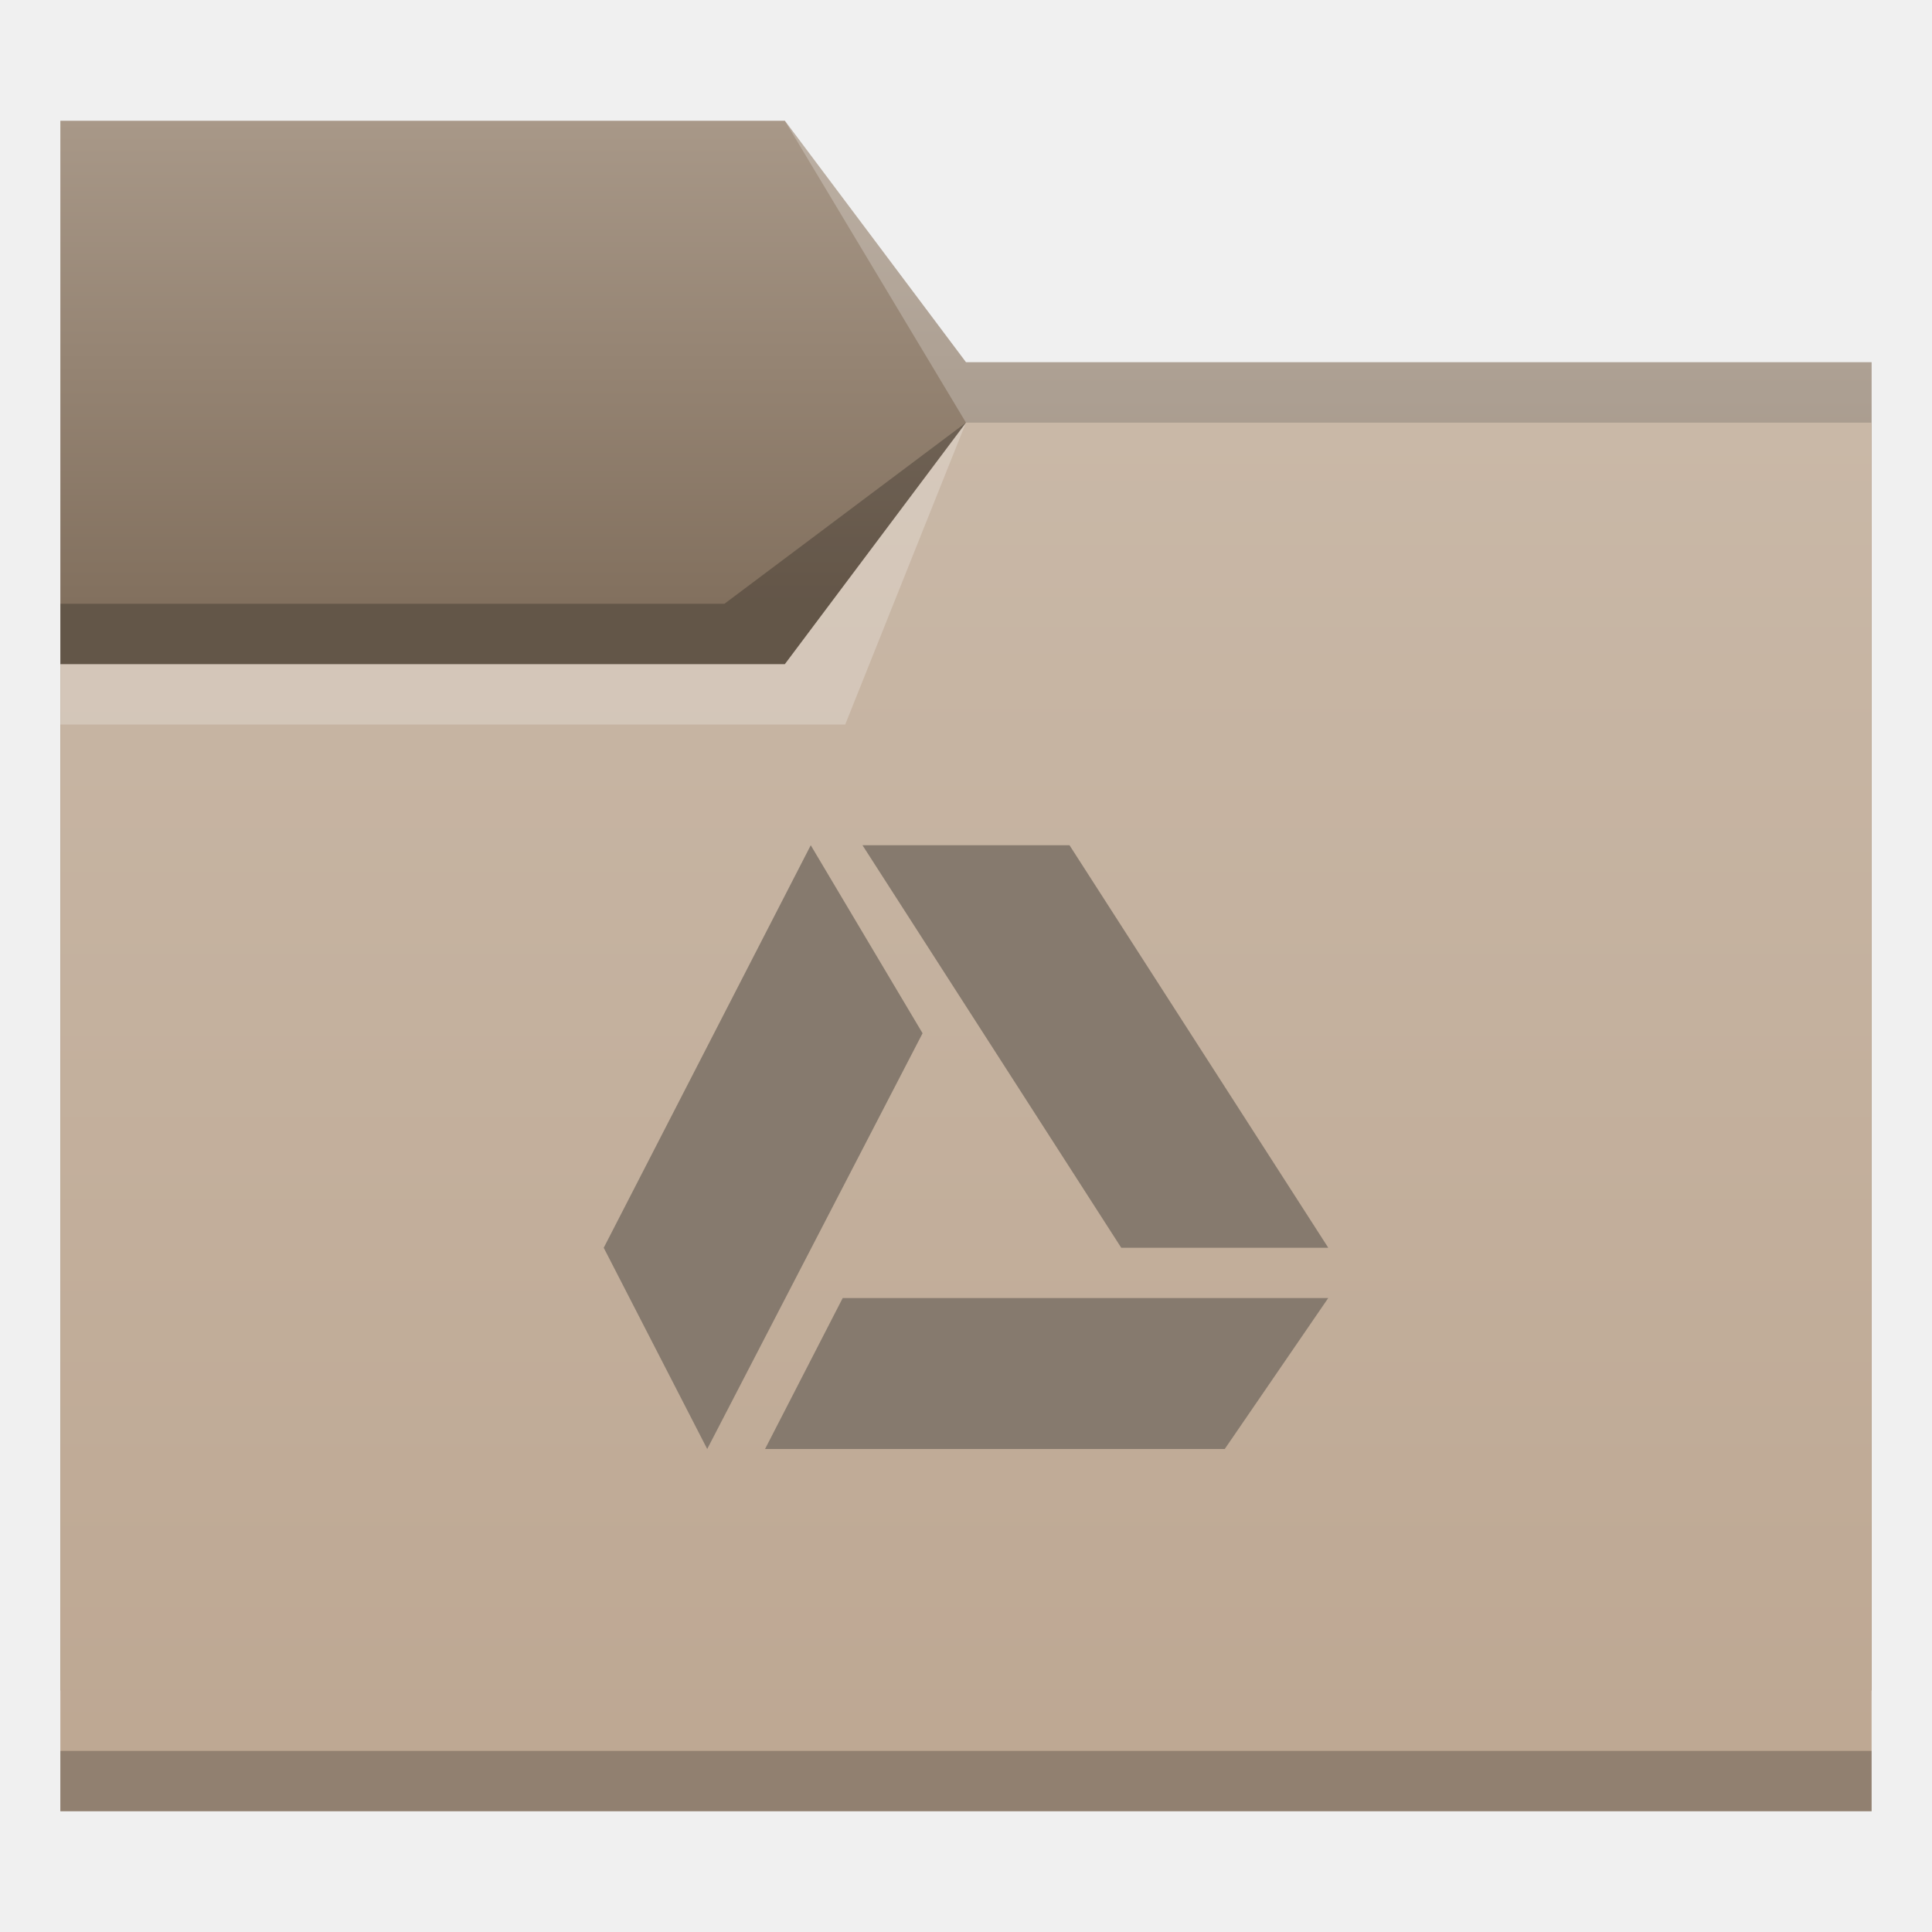
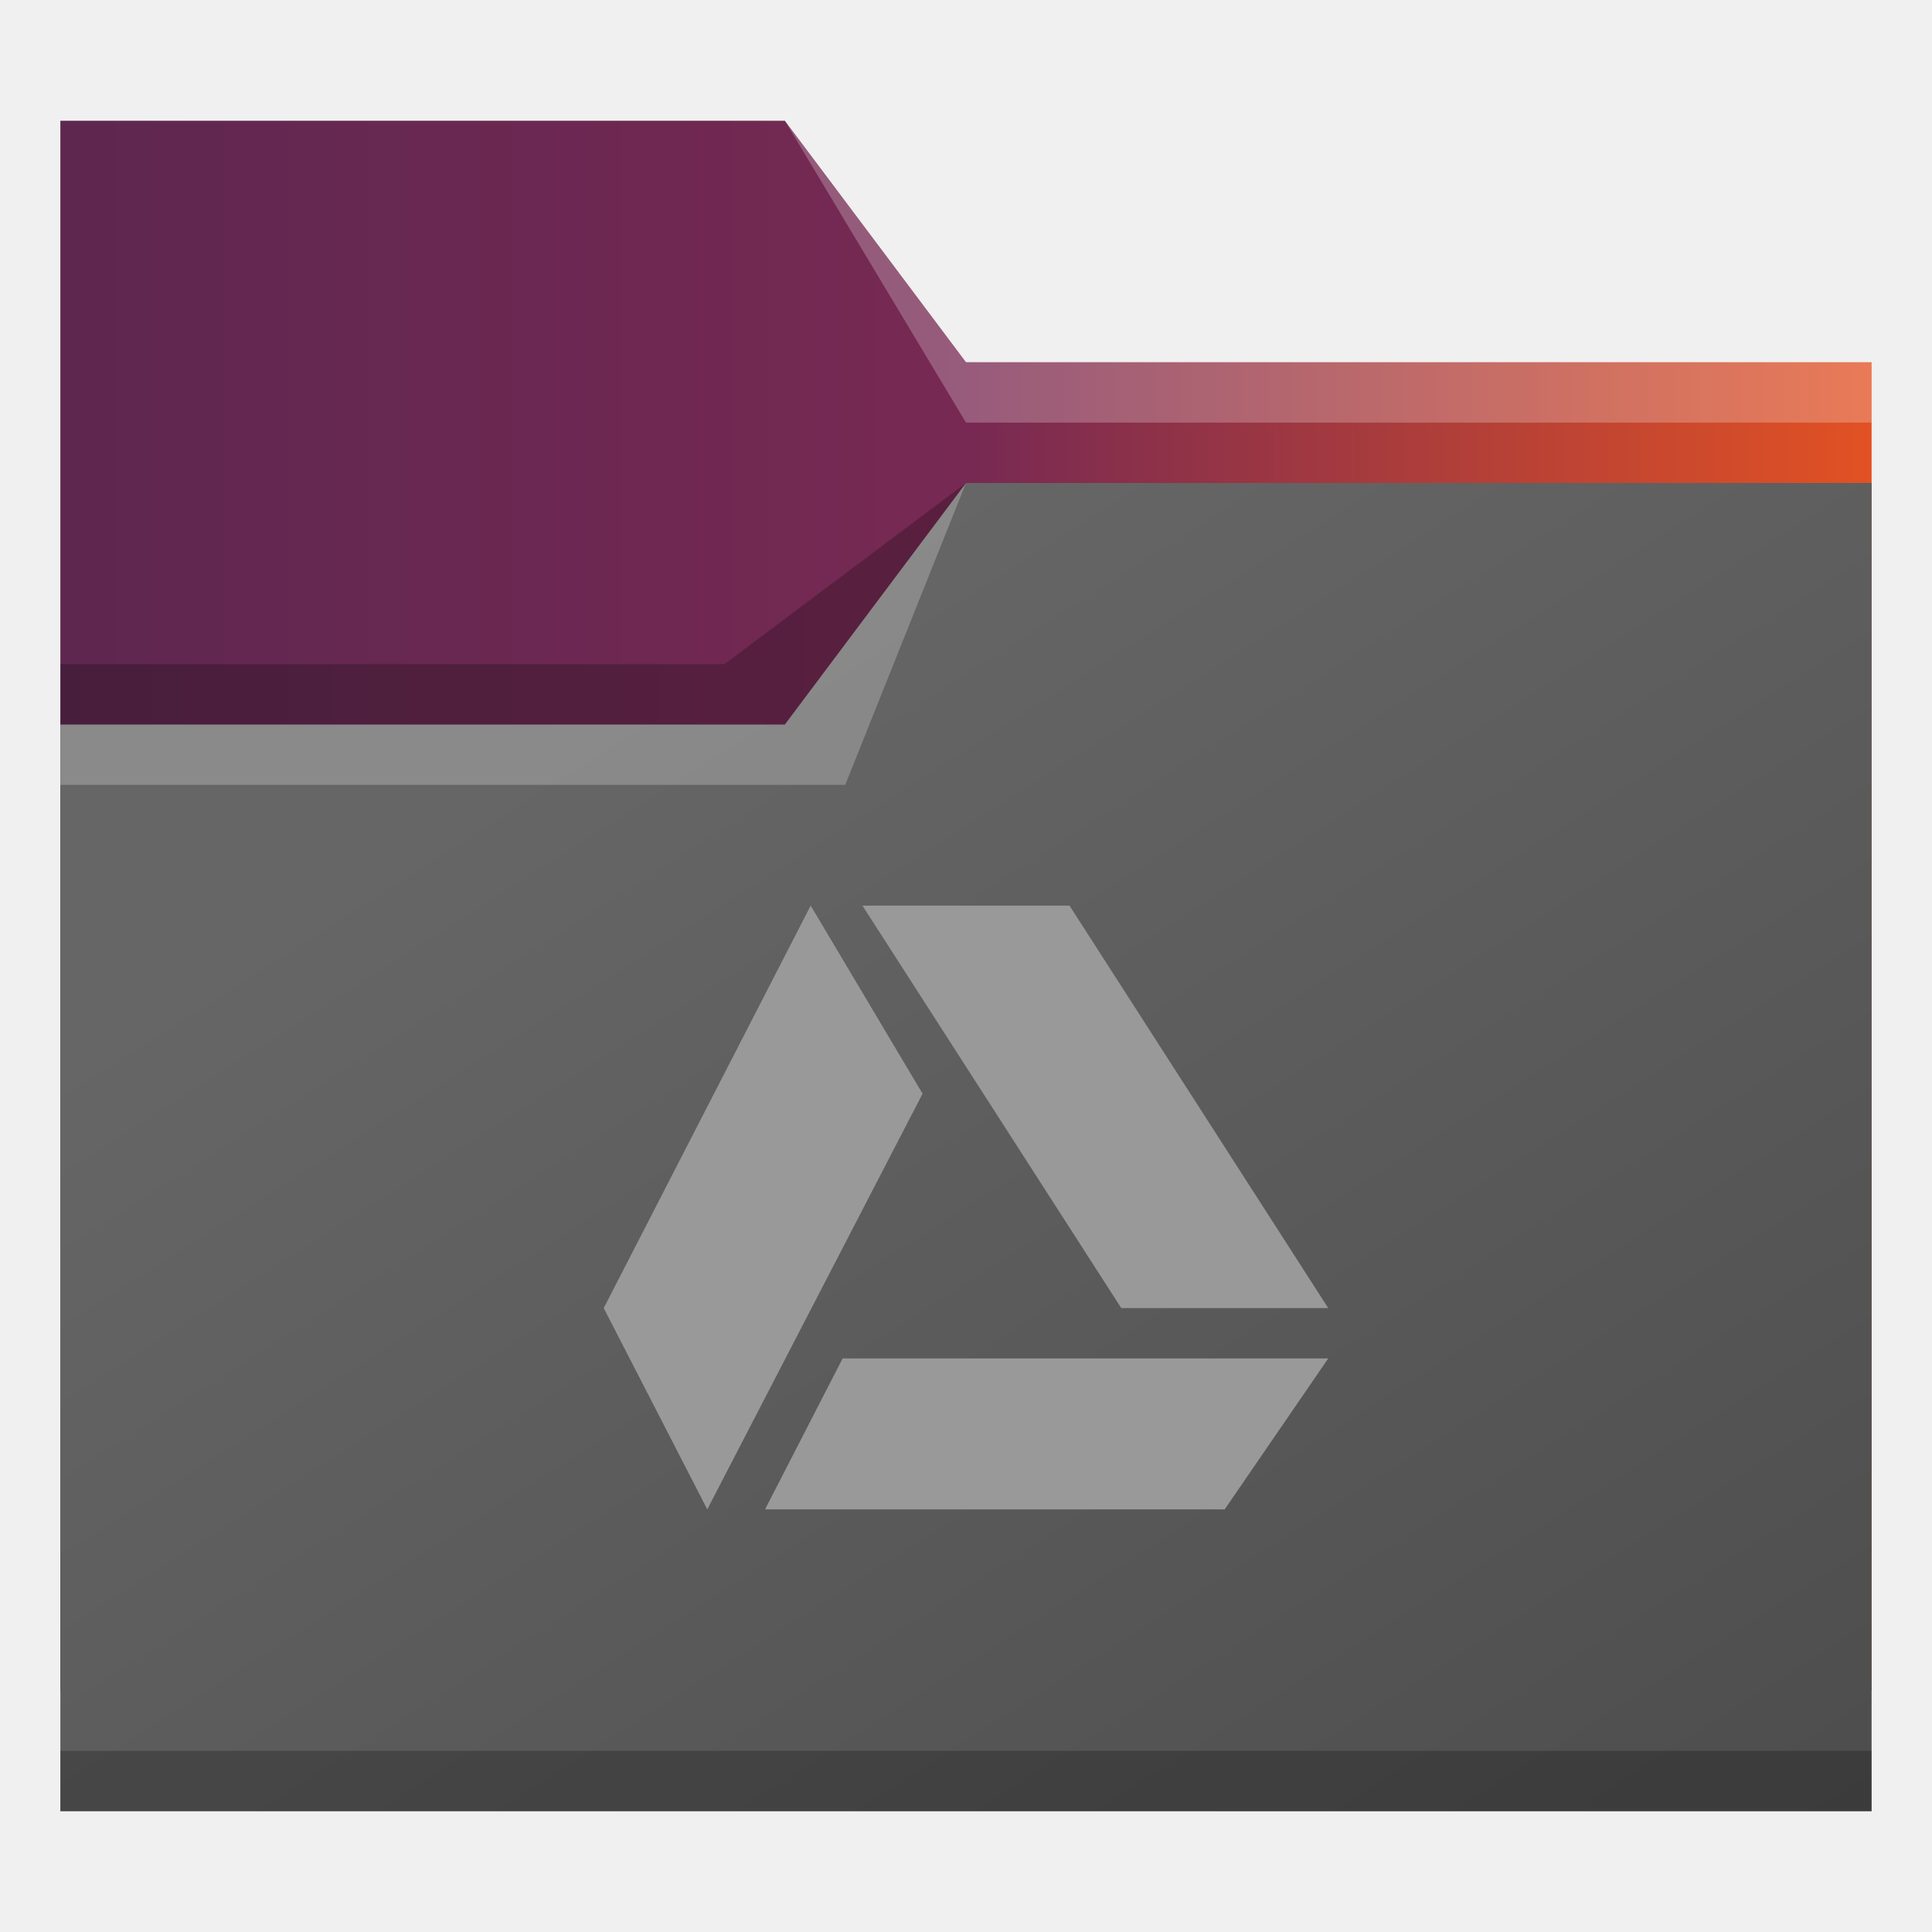
<svg xmlns="http://www.w3.org/2000/svg" xmlns:xlink="http://www.w3.org/1999/xlink" width="32" version="1.1" height="32" viewBox="0 0 32 32" id="svg2">
  <defs id="defs5455">
-     <linearGradient id="linearGradient835">
-       <stop style="stop-color:#82705e;stop-opacity:1;" offset="0" id="stop831" />
-       <stop style="stop-color:#a89888;stop-opacity:1" offset="1" id="stop833" />
+     <linearGradient id="linearGradient1383">
+       <stop style="stop-color:#5e2750;stop-opacity:1" offset="0" id="stop1377" />
+       <stop style="stop-color:#772953;stop-opacity:1" offset="0.484" id="stop1379" />
+       <stop style="stop-color:#e95420;stop-opacity:1" offset="1" id="stop1381" />
    </linearGradient>
    <linearGradient id="linearGradient4172-7-9">
      <stop style="stop-color:#4183d7" id="stop4174-9-8" />
      <stop offset="1" style="stop-color:#5b94df" id="stop4176-4-6" />
    </linearGradient>
-     <linearGradient xlink:href="#linearGradient4172-5" id="linearGradient4208" gradientUnits="userSpaceOnUse" x1="430.105" y1="541.798" x2="430.105" y2="495.798" gradientTransform="matrix(0.5172413,0,0,0.5,185.1035,274.899)" />
+     <linearGradient xlink:href="#linearGradient4172-5" id="linearGradient4208" gradientUnits="userSpaceOnUse" x1="445.571" y1="537.798" x2="416.571" y2="493.798" gradientTransform="matrix(0.5172413,0,0,0.5,185.1035,276.899)" />
    <linearGradient id="linearGradient4172-5">
-       <stop style="stop-color:#bda792" id="stop4174-6" />
-       <stop offset="1" style="stop-color:#c9b8a7" id="stop4176-6" />
+       <stop style="stop-color:#4d4d4d;stop-opacity:1" id="stop4174-6" />
+       <stop offset="1" style="stop-color:#666666;stop-opacity:1" id="stop4176-6" />
    </linearGradient>
-     <linearGradient xlink:href="#linearGradient835" id="linearGradient837" x1="406.571" y1="525.798" x2="406.571" y2="517.798" gradientUnits="userSpaceOnUse" />
+     <linearGradient xlink:href="#linearGradient1383" id="linearGradient837" x1="385.571" y1="517.798" x2="416.571" y2="517.798" gradientUnits="userSpaceOnUse" />
  </defs>
  <g id="layer1" transform="translate(-384.5714,-515.798)">
    <path style="fill:url(#linearGradient837);fill-opacity:1;fill-rule:evenodd;stroke:none;stroke-width:1px;stroke-linecap:butt;stroke-linejoin:miter;stroke-opacity:1" d="m 385.571,517.798 h 12 l 3,4 h 15 v 22 h -30 z" id="path4182" />
-     <path style="fill:url(#linearGradient4208);fill-opacity:1;fill-rule:evenodd;stroke:none;stroke-width:1px;stroke-linecap:butt;stroke-linejoin:miter;stroke-opacity:1" d="m 385.571,526.798 h 12 l 3,-4 h 15 l -1e-5,23 h -30 z" id="path4186" />
+     <path style="fill:url(#linearGradient4208);fill-opacity:1;fill-rule:evenodd;stroke:none;stroke-width:1px;stroke-linecap:butt;stroke-linejoin:miter;stroke-opacity:1" d="m 385.571,527.798 h 12 l 3,-4 h 15 l -10e-6,22 h -30 z" id="path4186" />
    <path style="fill-opacity:0.235" id="path4192" d="m 385.571,544.798 v 1 h 0.517 28.966 0.517 v -1 h -0.517 -28.966 z" />
-     <path d="m 385.571,526.798 v 1 h 13 l 2,-5 -3,4 z" id="path4224" style="fill:#ffffff;fill-opacity:0.235;fill-rule:evenodd" />
-     <path d="m 400.571,522.798 -4,3 h -11 v 1 h 7 5 z" id="path4306-3" style="fill-opacity:0.235;fill-rule:evenodd" />
+     <path d="m 385.571,527.798 v 1 h 13 l 2,-5 -3,4 z" id="path4224" style="fill:#ffffff;fill-opacity:0.235;fill-rule:evenodd" />
+     <path d="m 400.571,523.798 -4,3 h -11 v 1 h 7 5 z" id="path4306-3" style="fill-opacity:0.235;fill-rule:evenodd" />
    <path style="fill:#ffffff;fill-opacity:0.235;fill-rule:evenodd" id="path4204" d="m 397.571,517.798 3,5 h 15 v -1 h -15 z" />
-     <path style="fill:#867a6e" id="rect4184" d="m 398,529.798 -3.429,6.667 1.714,3.333 3.567,-6.886 z m 0.857,0 4.286,6.667 h 3.429 l -4.286,-6.667 z m -0.328,7.5 -1.286,2.5 h 7.614 l 1.714,-2.5 z" />
+     <path id="rect863" style="fill:#999999" d="m 397.999,530.798 -3.428,6.666 1.715,3.334 3.566,-6.885 z m 0.857,0 4.287,6.666 h 3.428 l -4.285,-6.666 z m -0.328,7.5 -1.285,2.5 h 7.613 l 1.715,-2.5 z" />
  </g>
</svg>
